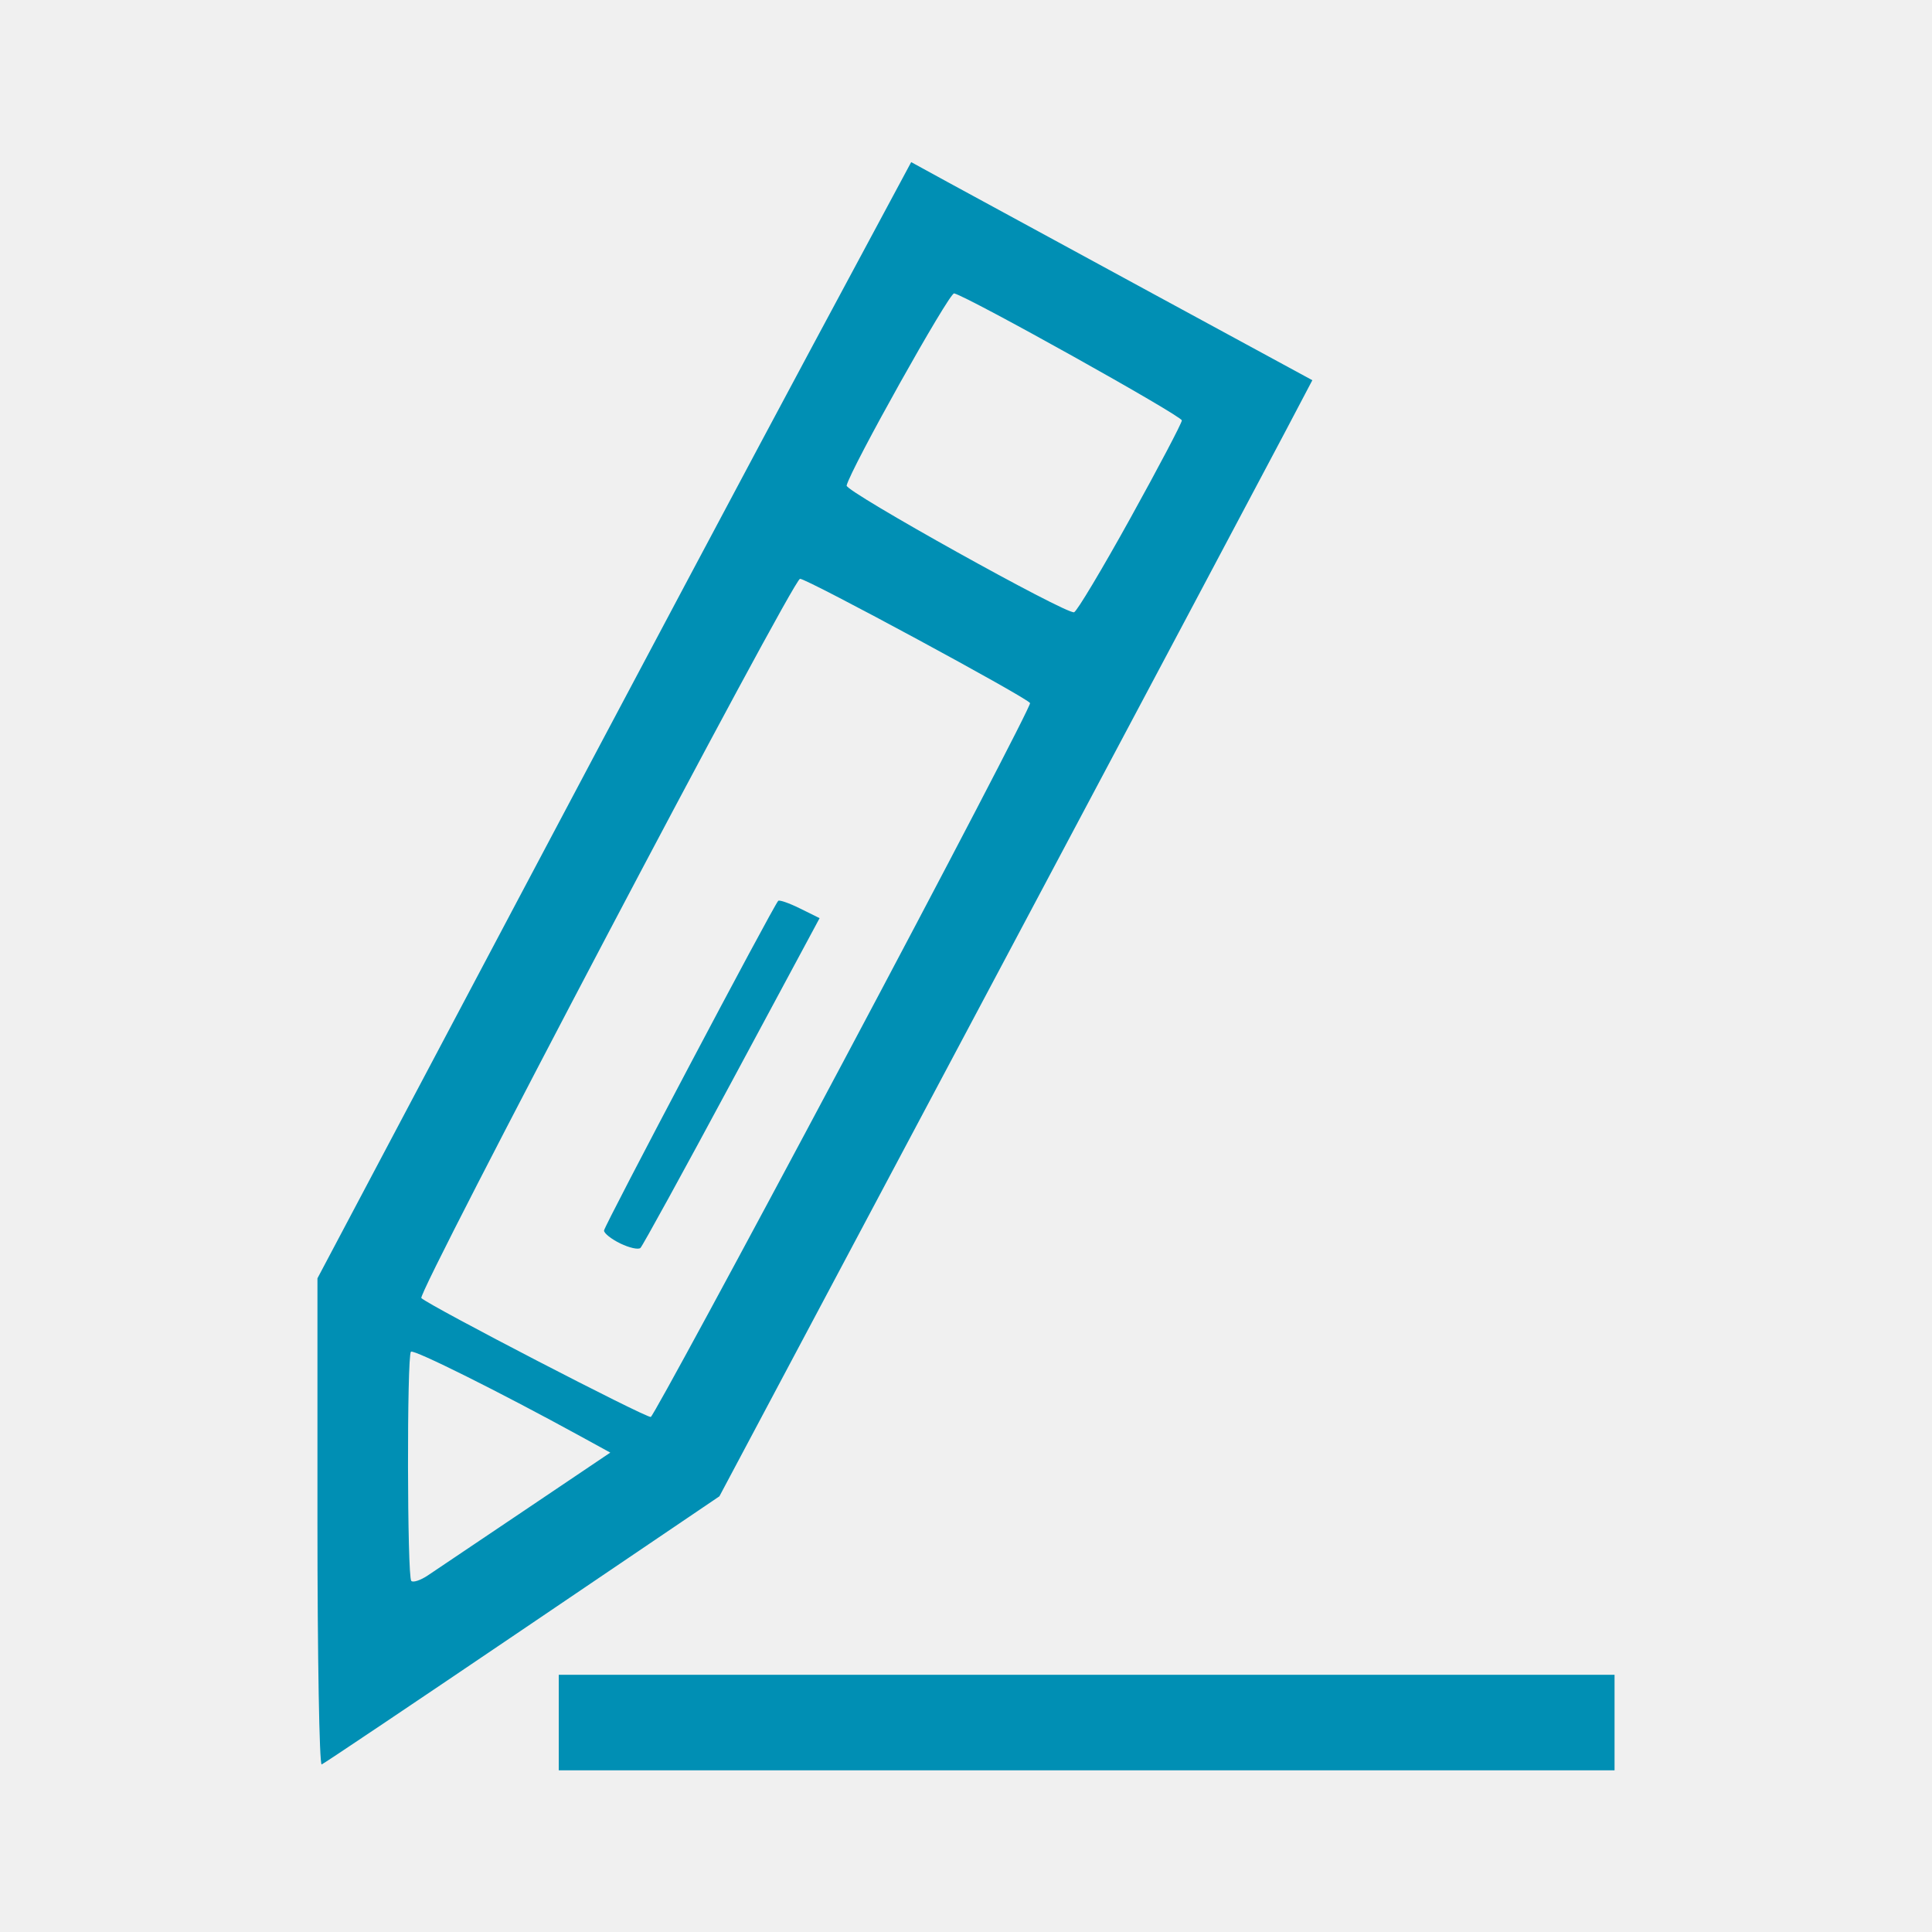
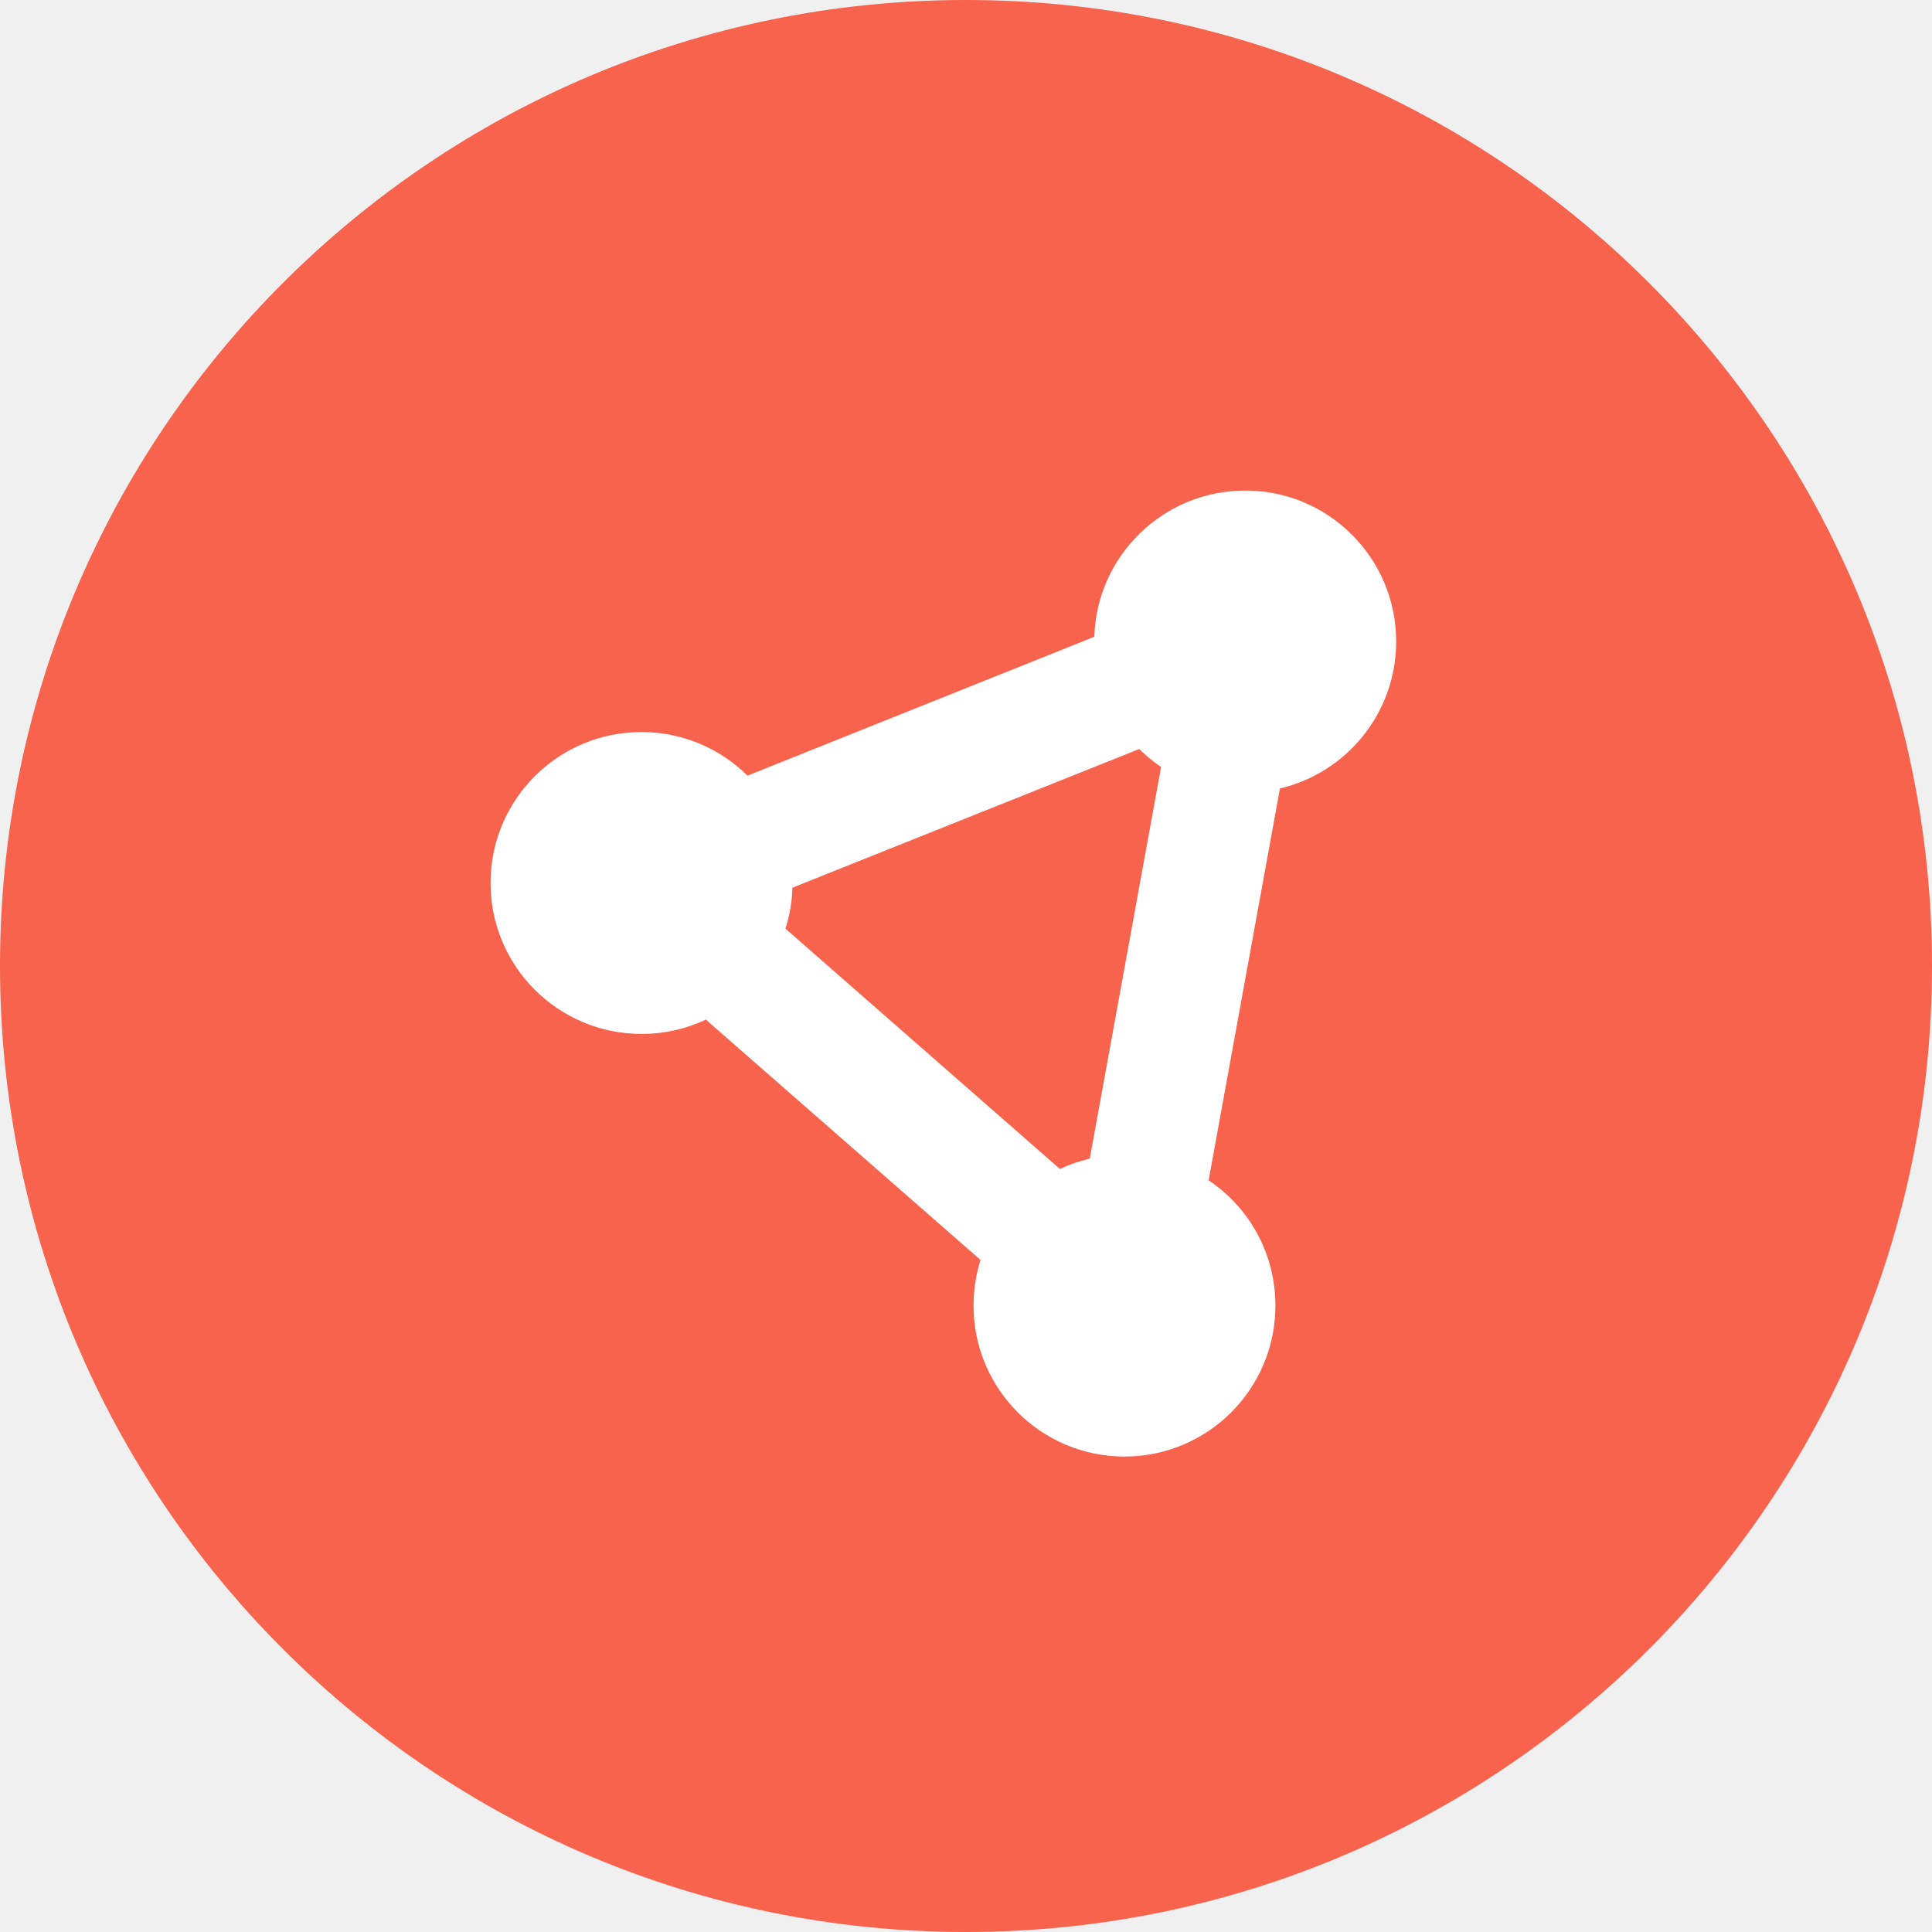
- <svg xmlns="http://www.w3.org/2000/svg" xmlns:ns1="http://xml.openoffice.org/svg/export" version="1.2" width="12.96mm" height="12.96mm" viewBox="0 0 1296 1296" preserveAspectRatio="xMidYMid" fill-rule="evenodd" stroke-width="28.222" stroke-linejoin="round" xml:space="preserve" id="svg72">
-   <defs class="ClipPathGroup" id="defs8">
-     <clipPath id="presentation_clip_path" clipPathUnits="userSpaceOnUse">
-       <rect x="0" y="0" width="1296" height="1296" id="rect2" />
-     </clipPath>
-     <clipPath id="presentation_clip_path_shrink" clipPathUnits="userSpaceOnUse">
-       <rect x="1" y="1" width="1294" height="1294" id="rect5" />
-     </clipPath>
-   </defs>
-   <defs class="TextShapeIndex" id="defs12">
-     <g ns1:slide="id1" ns1:id-list="id3" id="g10" />
-   </defs>
-   <defs class="EmbeddedBulletChars" id="defs44">
-     <g id="bullet-char-template-57356" transform="scale(0.0004882812,-0.0004882812)">
-       <path d="M 580,1141 L 1163,571 580,0 -4,571 580,1141 Z" id="path14" />
-     </g>
-     <g id="bullet-char-template-57354" transform="scale(0.0004882812,-0.0004882812)">
-       <path d="M 8,1128 L 1137,1128 1137,0 8,0 8,1128 Z" id="path17" />
-     </g>
-     <g id="bullet-char-template-10146" transform="scale(0.0004882812,-0.0004882812)">
-       <path d="M 174,0 L 602,739 174,1481 1456,739 174,0 Z M 1358,739 L 309,1346 659,739 1358,739 Z" id="path20" />
-     </g>
-     <g id="bullet-char-template-10132" transform="scale(0.0004882812,-0.0004882812)">
-       <path d="M 2015,739 L 1276,0 717,0 1260,543 174,543 174,936 1260,936 717,1481 1274,1481 2015,739 Z" id="path23" />
-     </g>
-     <g id="bullet-char-template-10007" transform="scale(0.0004882812,-0.0004882812)">
-       <path d="M 0,-2 C -7,14 -16,27 -25,37 L 356,567 C 262,823 215,952 215,954 215,979 228,992 255,992 264,992 276,990 289,987 310,991 331,999 354,1012 L 381,999 492,748 772,1049 836,1024 860,1049 C 881,1039 901,1025 922,1006 886,937 835,863 770,784 769,783 710,716 594,584 L 774,223 C 774,196 753,168 711,139 L 727,119 C 717,90 699,76 672,76 641,76 570,178 457,381 L 164,-76 C 142,-110 111,-127 72,-127 30,-127 9,-110 8,-76 1,-67 -2,-52 -2,-32 -2,-23 -1,-13 0,-2 Z" id="path26" />
-     </g>
-     <g id="bullet-char-template-10004" transform="scale(0.0004882812,-0.0004882812)">
-       <path d="M 285,-33 C 182,-33 111,30 74,156 52,228 41,333 41,471 41,549 55,616 82,672 116,743 169,778 240,778 293,778 328,747 346,684 L 369,508 C 377,444 397,411 428,410 L 1163,1116 C 1174,1127 1196,1133 1229,1133 1271,1133 1292,1118 1292,1087 L 1292,965 C 1292,929 1282,901 1262,881 L 442,47 C 390,-6 338,-33 285,-33 Z" id="path29" />
-     </g>
-     <g id="bullet-char-template-9679" transform="scale(0.0004882812,-0.0004882812)">
-       <path d="M 813,0 C 632,0 489,54 383,161 276,268 223,411 223,592 223,773 276,916 383,1023 489,1130 632,1184 813,1184 992,1184 1136,1130 1245,1023 1353,916 1407,772 1407,592 1407,412 1353,268 1245,161 1136,54 992,0 813,0 Z" id="path32" />
-     </g>
-     <g id="bullet-char-template-8226" transform="scale(0.0004882812,-0.0004882812)">
-       <path d="M 346,457 C 273,457 209,483 155,535 101,586 74,649 74,723 74,796 101,859 155,911 209,963 273,989 346,989 419,989 480,963 531,910 582,859 608,796 608,723 608,648 583,586 532,535 482,483 420,457 346,457 Z" id="path35" />
-     </g>
-     <g id="bullet-char-template-8211" transform="scale(0.0004882812,-0.0004882812)">
-       <path d="M -4,459 L 1135,459 1135,606 -4,606 -4,459 Z" id="path38" />
-     </g>
-     <g id="bullet-char-template-61548" transform="scale(0.0004882812,-0.0004882812)">
-       <path d="M 173,740 C 173,903 231,1043 346,1159 462,1274 601,1332 765,1332 928,1332 1067,1274 1183,1159 1299,1043 1357,903 1357,740 1357,577 1299,437 1183,322 1067,206 928,148 765,148 601,148 462,206 346,322 231,437 173,577 173,740 Z" id="path41" />
-     </g>
-   </defs>
-   <defs class="TextEmbeddedBitmaps" id="defs46" />
-   <g id="g51">
-     <g id="id2" class="Master_Slide">
-       <g id="bg-id2" class="Background" />
-       <g id="bo-id2" class="BackgroundObjects" />
-     </g>
-   </g>
-   <path style="fill:#008fb4;stroke-width:95.179" d="M 212.949,1021.117 V 857.505 L 346.565,605.177 C 420.054,466.396 509.669,297.927 545.709,230.801 l 65.528,-122.048 24.283,13.289 c 13.356,7.309 73.902,40.225 134.546,73.147 l 110.263,59.857 -18.638,35.411 c -10.251,19.476 -99.744,187.932 -198.874,374.346 l -180.236,338.935 -131.975,89.371 c -72.586,49.154 -133.254,89.877 -134.817,90.495 -1.563,0.618 -2.842,-72.501 -2.842,-162.488 z m 139.625,-8.43 56.809,-38.267 -19.807,-10.86 c -54.076,-29.65 -112.13,-58.605 -113.917,-56.818 -2.764,2.764 -2.544,150.98 0.23,153.752 1.228,1.228 6.203,-0.416 11.056,-3.654 4.853,-3.238 34.387,-23.107 65.631,-44.154 z m 213.075,-300.465 c 69.504,-130.588 125.899,-238.847 125.323,-240.575 -1.061,-3.183 -149.472,-83.387 -154.301,-83.387 -4.709,0 -257.114,479.401 -254.029,482.486 4.986,4.986 151.02,80.652 153.921,79.752 1.494,-0.463 59.582,-107.687 129.086,-238.276 z M 758.288,347.558 c 18.924,-34.188 34.452,-63.677 34.507,-65.532 0.089,-3.01 -143.258,-82.985 -152.747,-85.219 -3.196,-0.752 -69.509,117.77 -72.128,128.915 -0.929,3.954 147.321,86.518 152.589,84.98 1.855,-0.542 18.856,-28.956 37.779,-63.144 z" id="path58" />
-   <path style="fill:#008fb4;stroke-width:95.179" d="m 416.141,834.141 c -6.028,-2.92 -10.961,-6.824 -10.961,-8.676 0,-2.891 113.166,-217.086 116.843,-221.154 0.733,-0.811 7.281,1.466 14.552,5.059 l 13.22,6.533 -58.83,109.449 c -32.356,60.197 -59.962,110.495 -61.347,111.774 -1.385,1.278 -7.45,-0.063 -13.478,-2.984 z" id="path60" />
-   <path style="fill:#008fb4;stroke-width:95.179" d="m 374.828,1155.501 v -32.039 h 354.112 354.112 v 32.039 32.039 H 728.94 374.828 Z" id="path62" />
+ <svg xmlns="http://www.w3.org/2000/svg" viewBox="0 0 1024 1024">
+   <ellipse style="fill:#f7634d;fill-opacity:1" cx="512" cy="512" rx="512" ry="512" />
+   <path d="m 678.4,417.9 c 35.3,-8.3 61.6,-40 61.6,-77.9 0,-44.2 -35.8,-80 -80,-80 -43.4,0 -78.7,34.5 -80,77.5 L 396.2,411.1 C 381.7,396.8 361.9,388 340,388 c -44.2,0 -80,35.8 -80,80 0,44.2 35.8,80 80,80 12.2,0 23.8,-2.7 34.1,-7.6 l 145.6,127.4 c -2.4,7.6 -3.7,15.8 -3.7,24.2 0,44.2 35.8,80 80,80 44.2,0 80,-35.8 80,-80 0,-27.7 -14,-52.1 -35.4,-66.4 z m -262.1,74.3 c 2.2,-6.9 3.5,-14.2 3.7,-21.7 L 603.8,397 c 3.6,3.5 7.4,6.7 11.6,9.5 l -37.8,207.6 c -5.5,1.3 -10.8,3.1 -15.8,5.5 z" style="fill:#ffffff" />
</svg>
